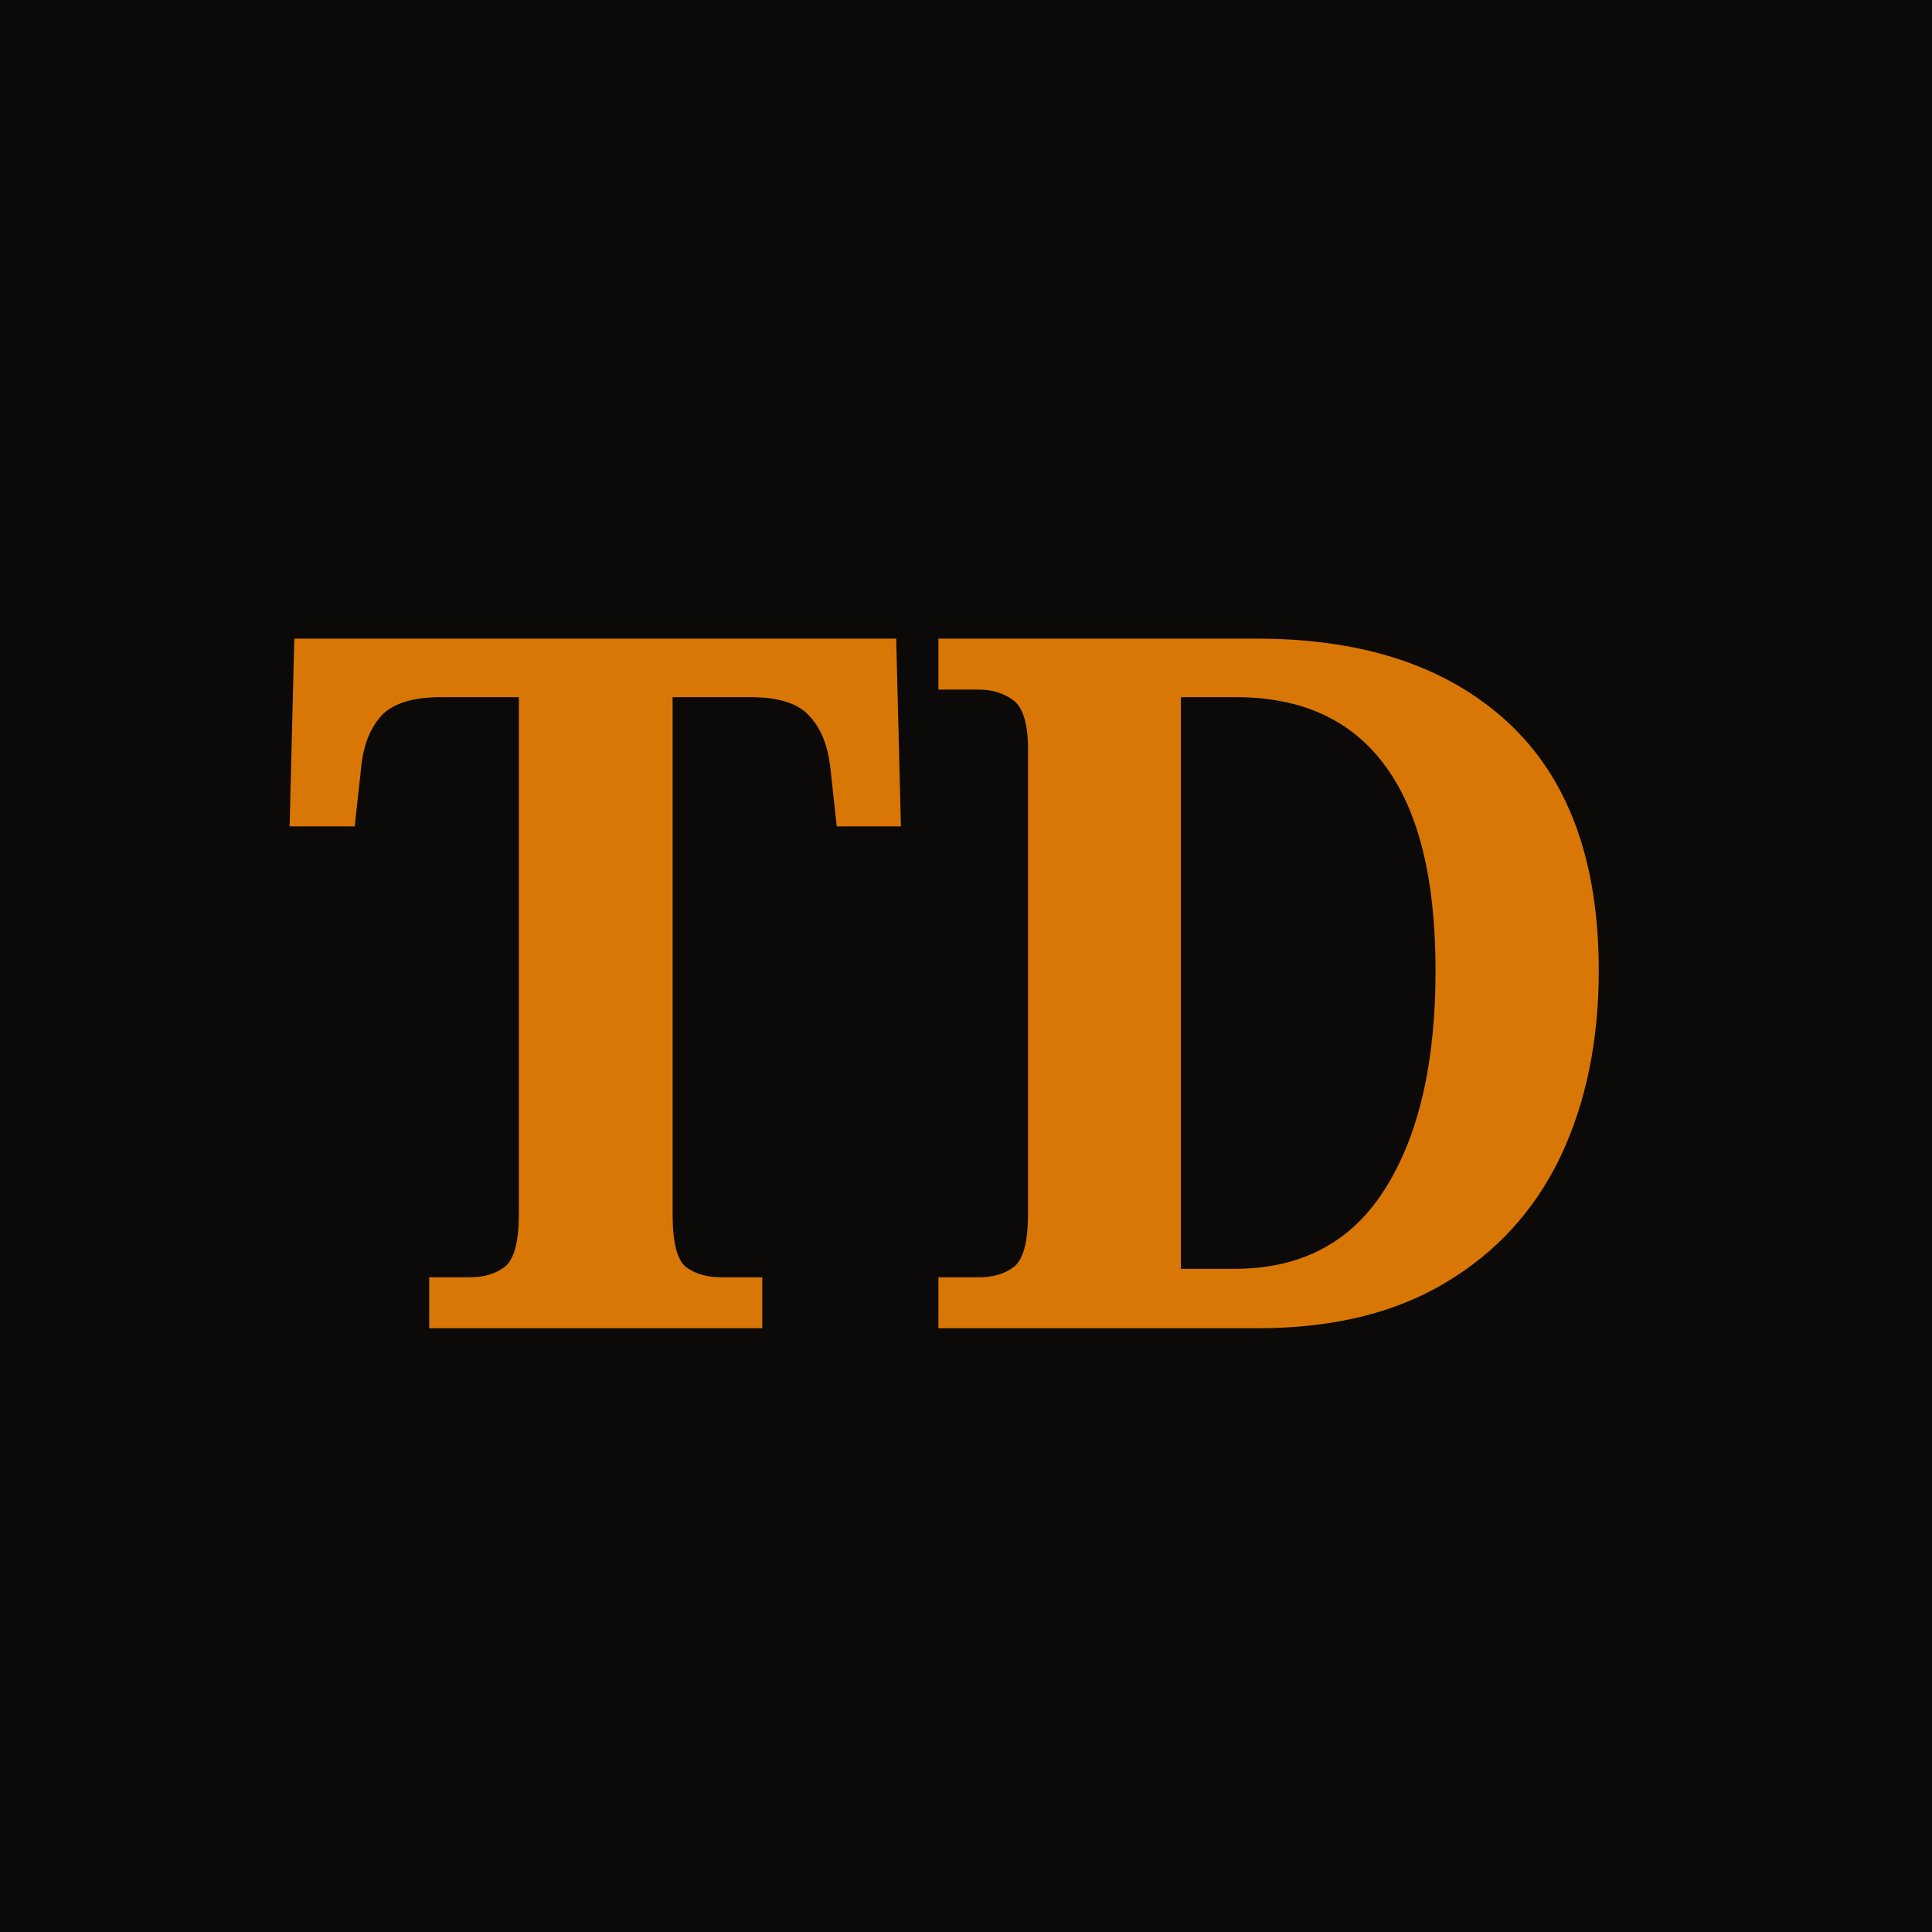
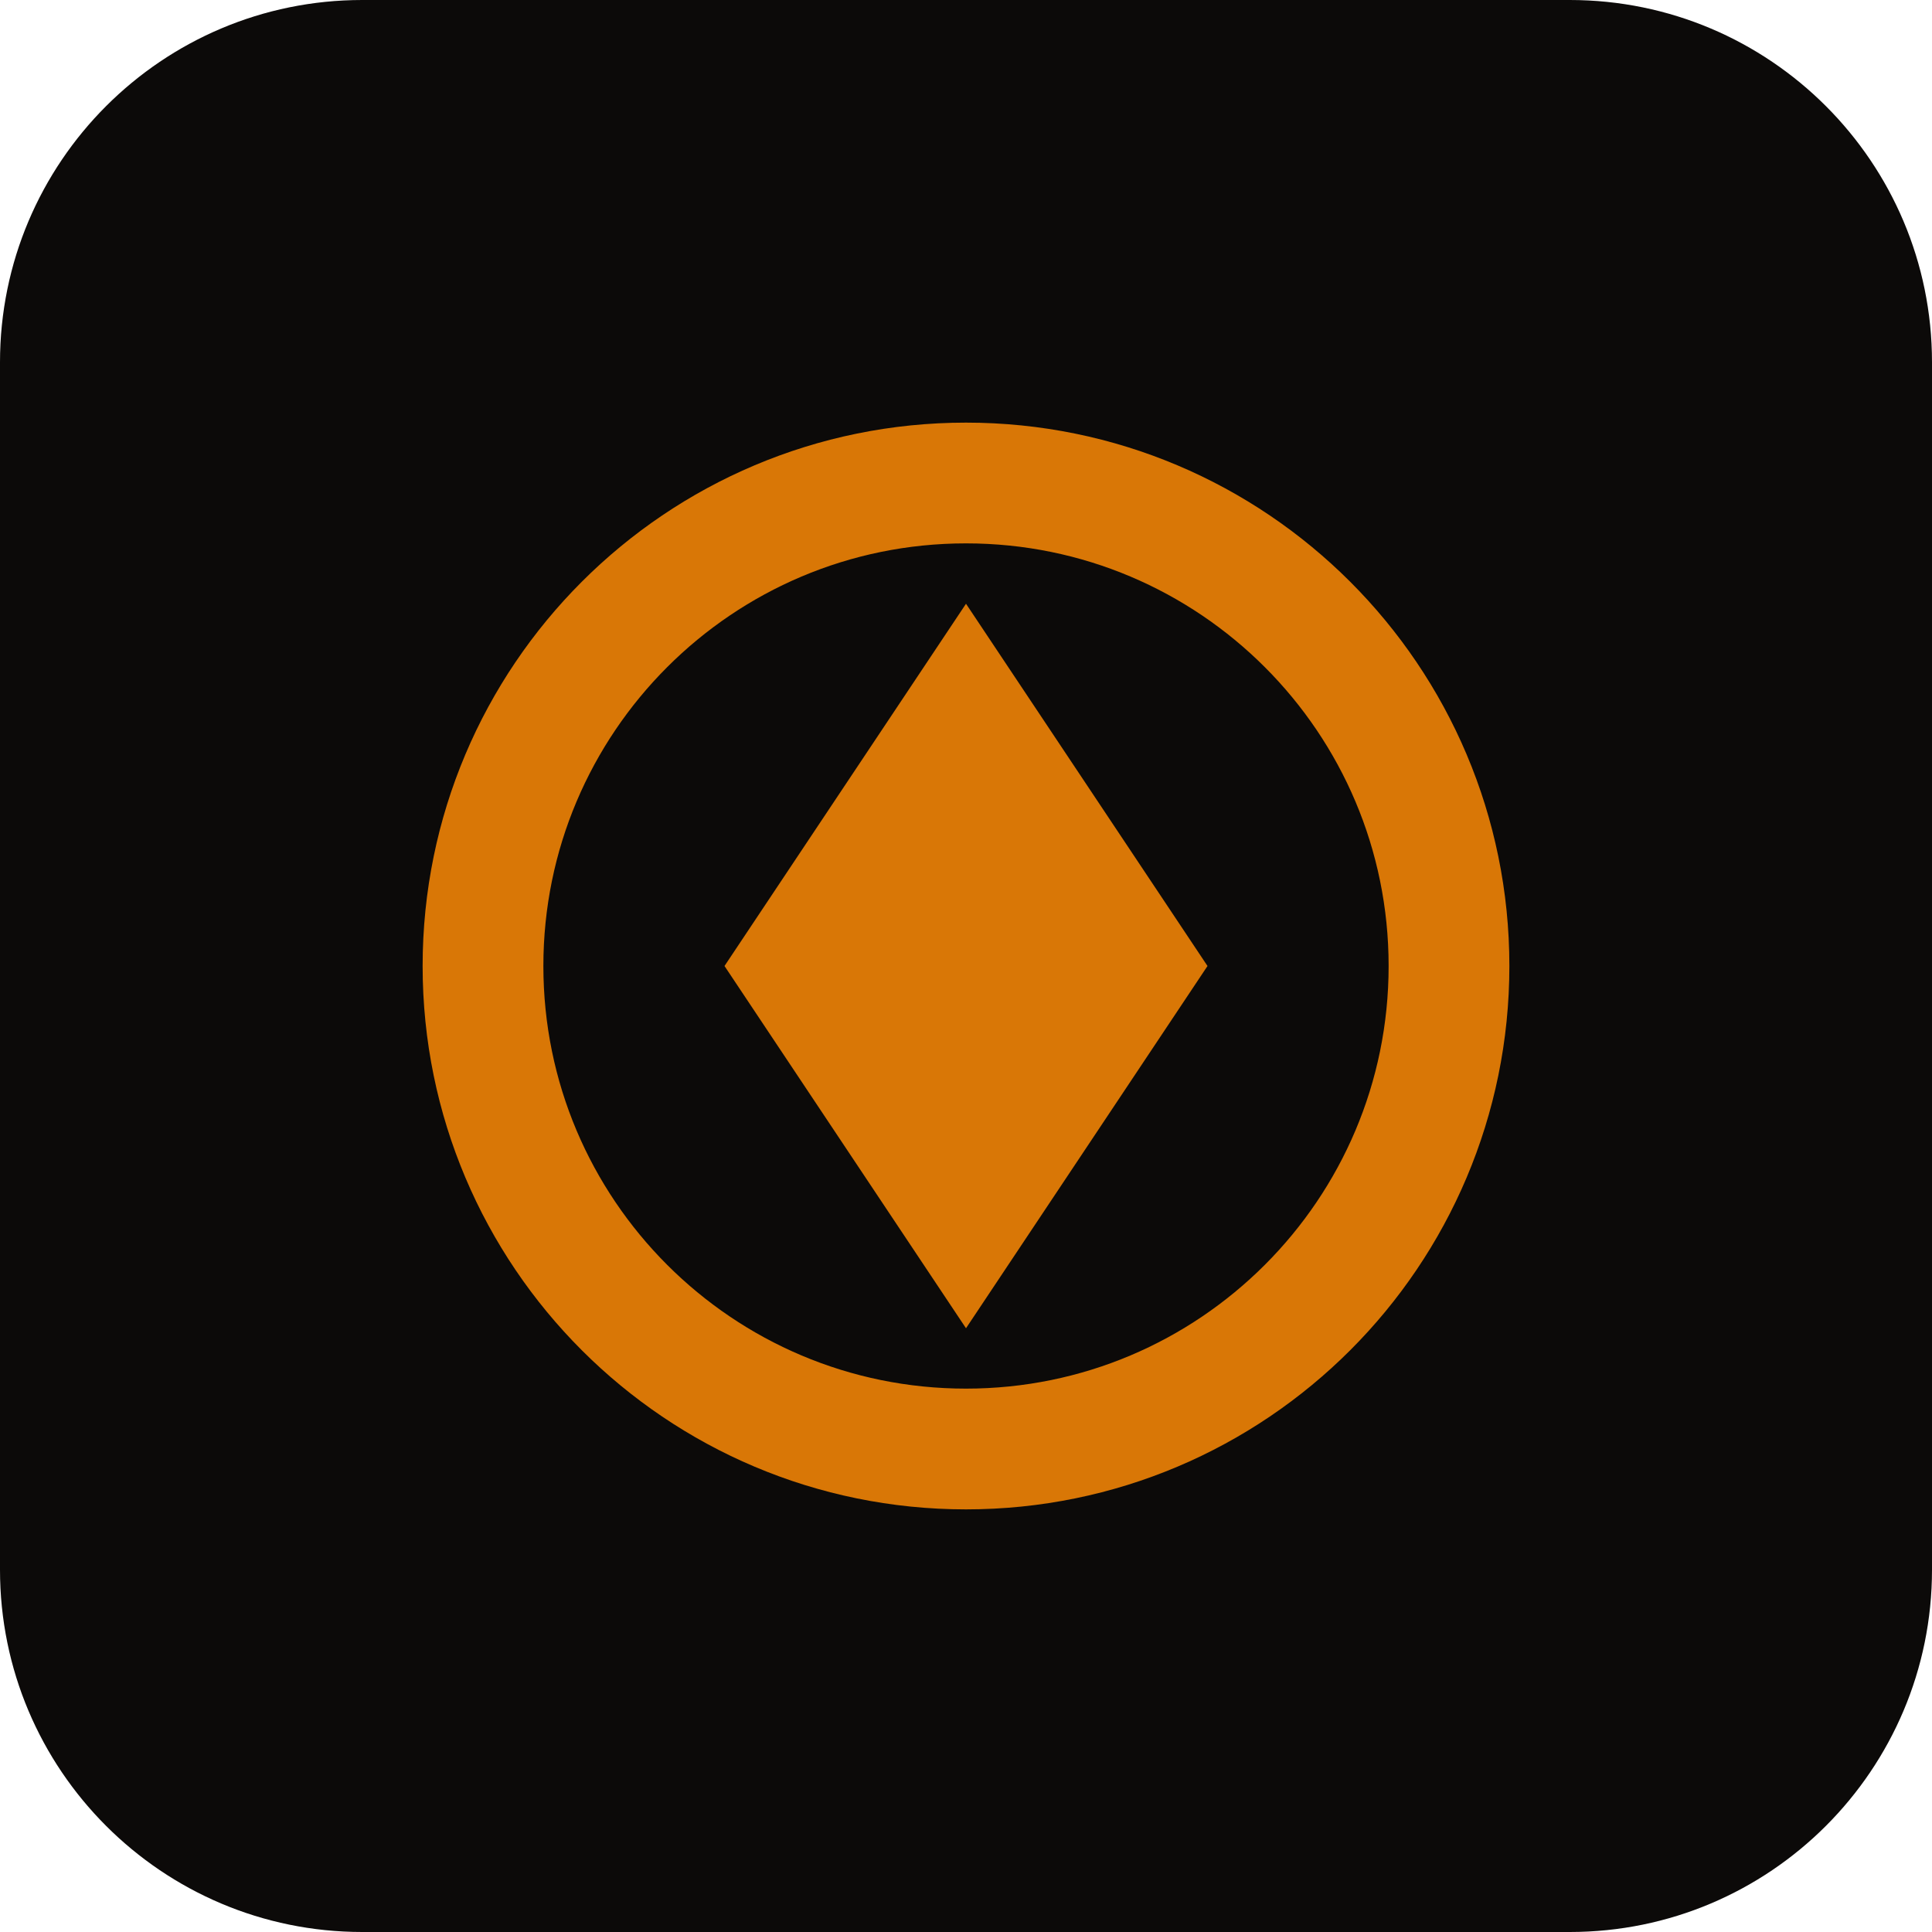
<svg xmlns="http://www.w3.org/2000/svg" viewBox="0 0 32 32" fill="none">
-   <rect width="32" height="32" fill="#0c0a09" />
-   <text x="16" y="22" font-family="serif" font-size="16" font-weight="bold" fill="#d97706" text-anchor="middle">TD</text>
+   <rect width="32" height="32" rx="6" fill="#0c0a09" />
+   <circle cx="16" cy="16" r="8" fill="none" stroke="#d97706" stroke-width="2" />
+   <path d="M12 16 L16 10 L20 16 L16 22 Z" fill="#d97706" />
</svg>
